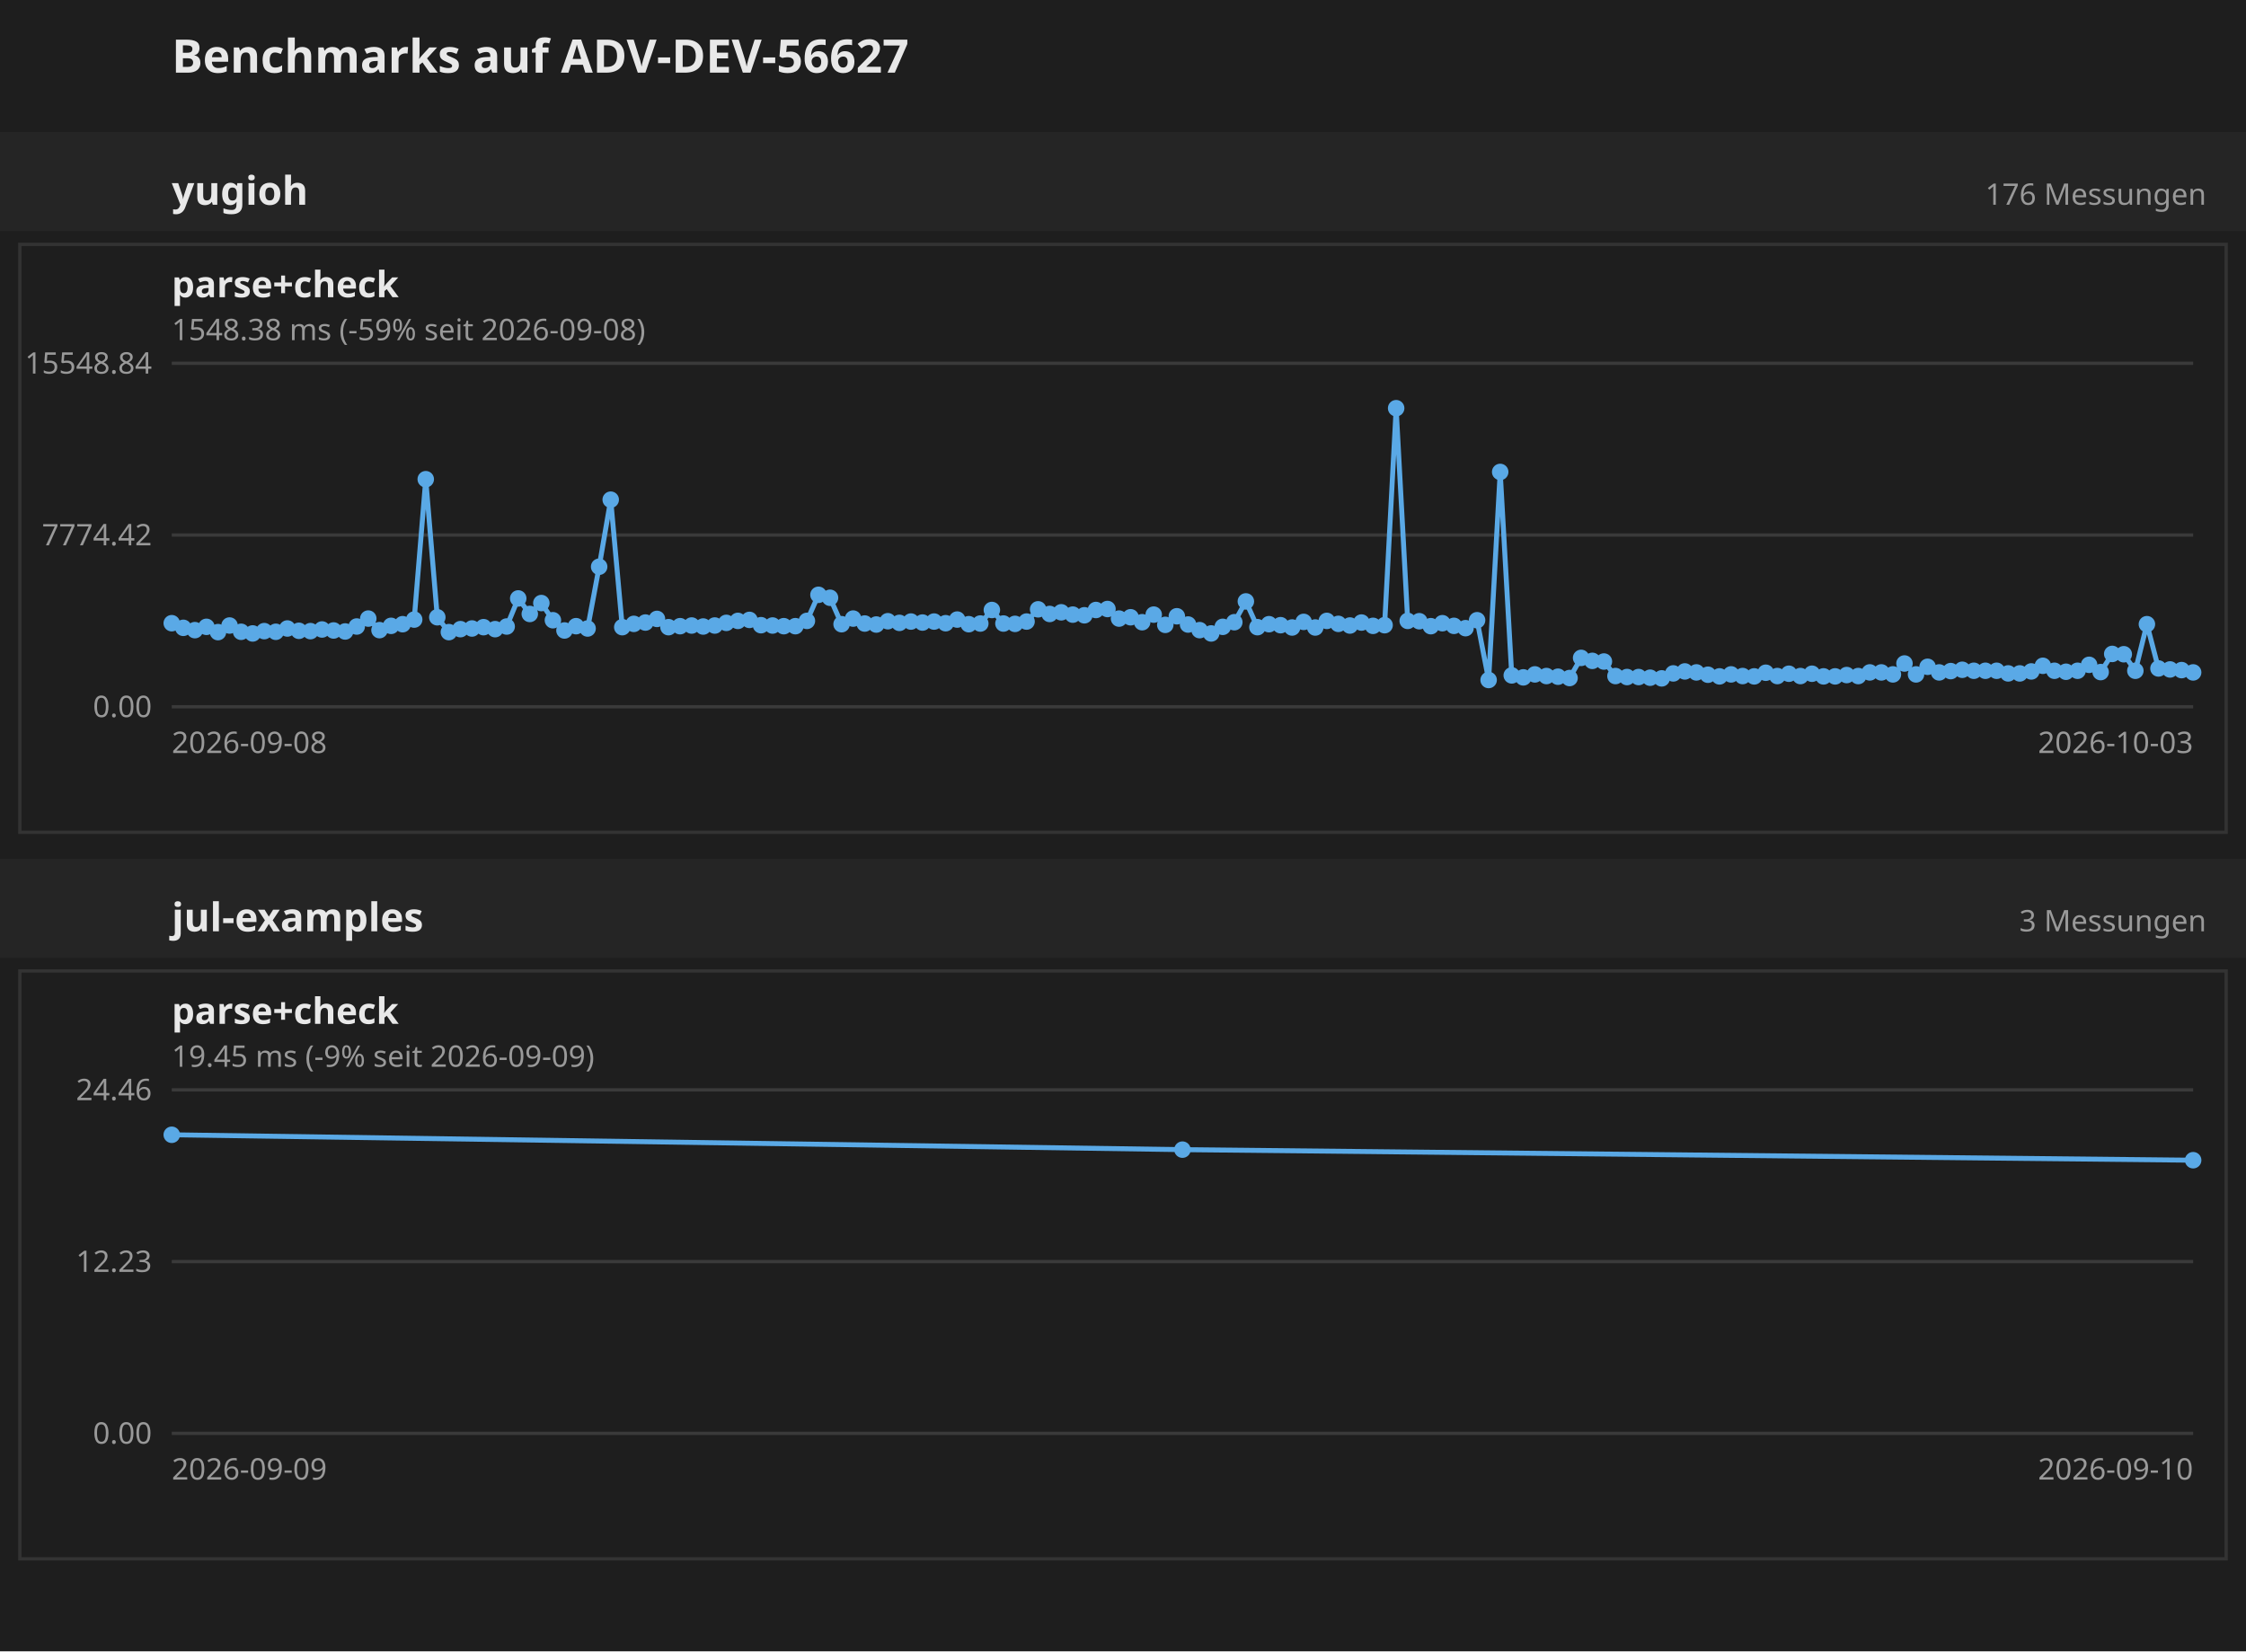
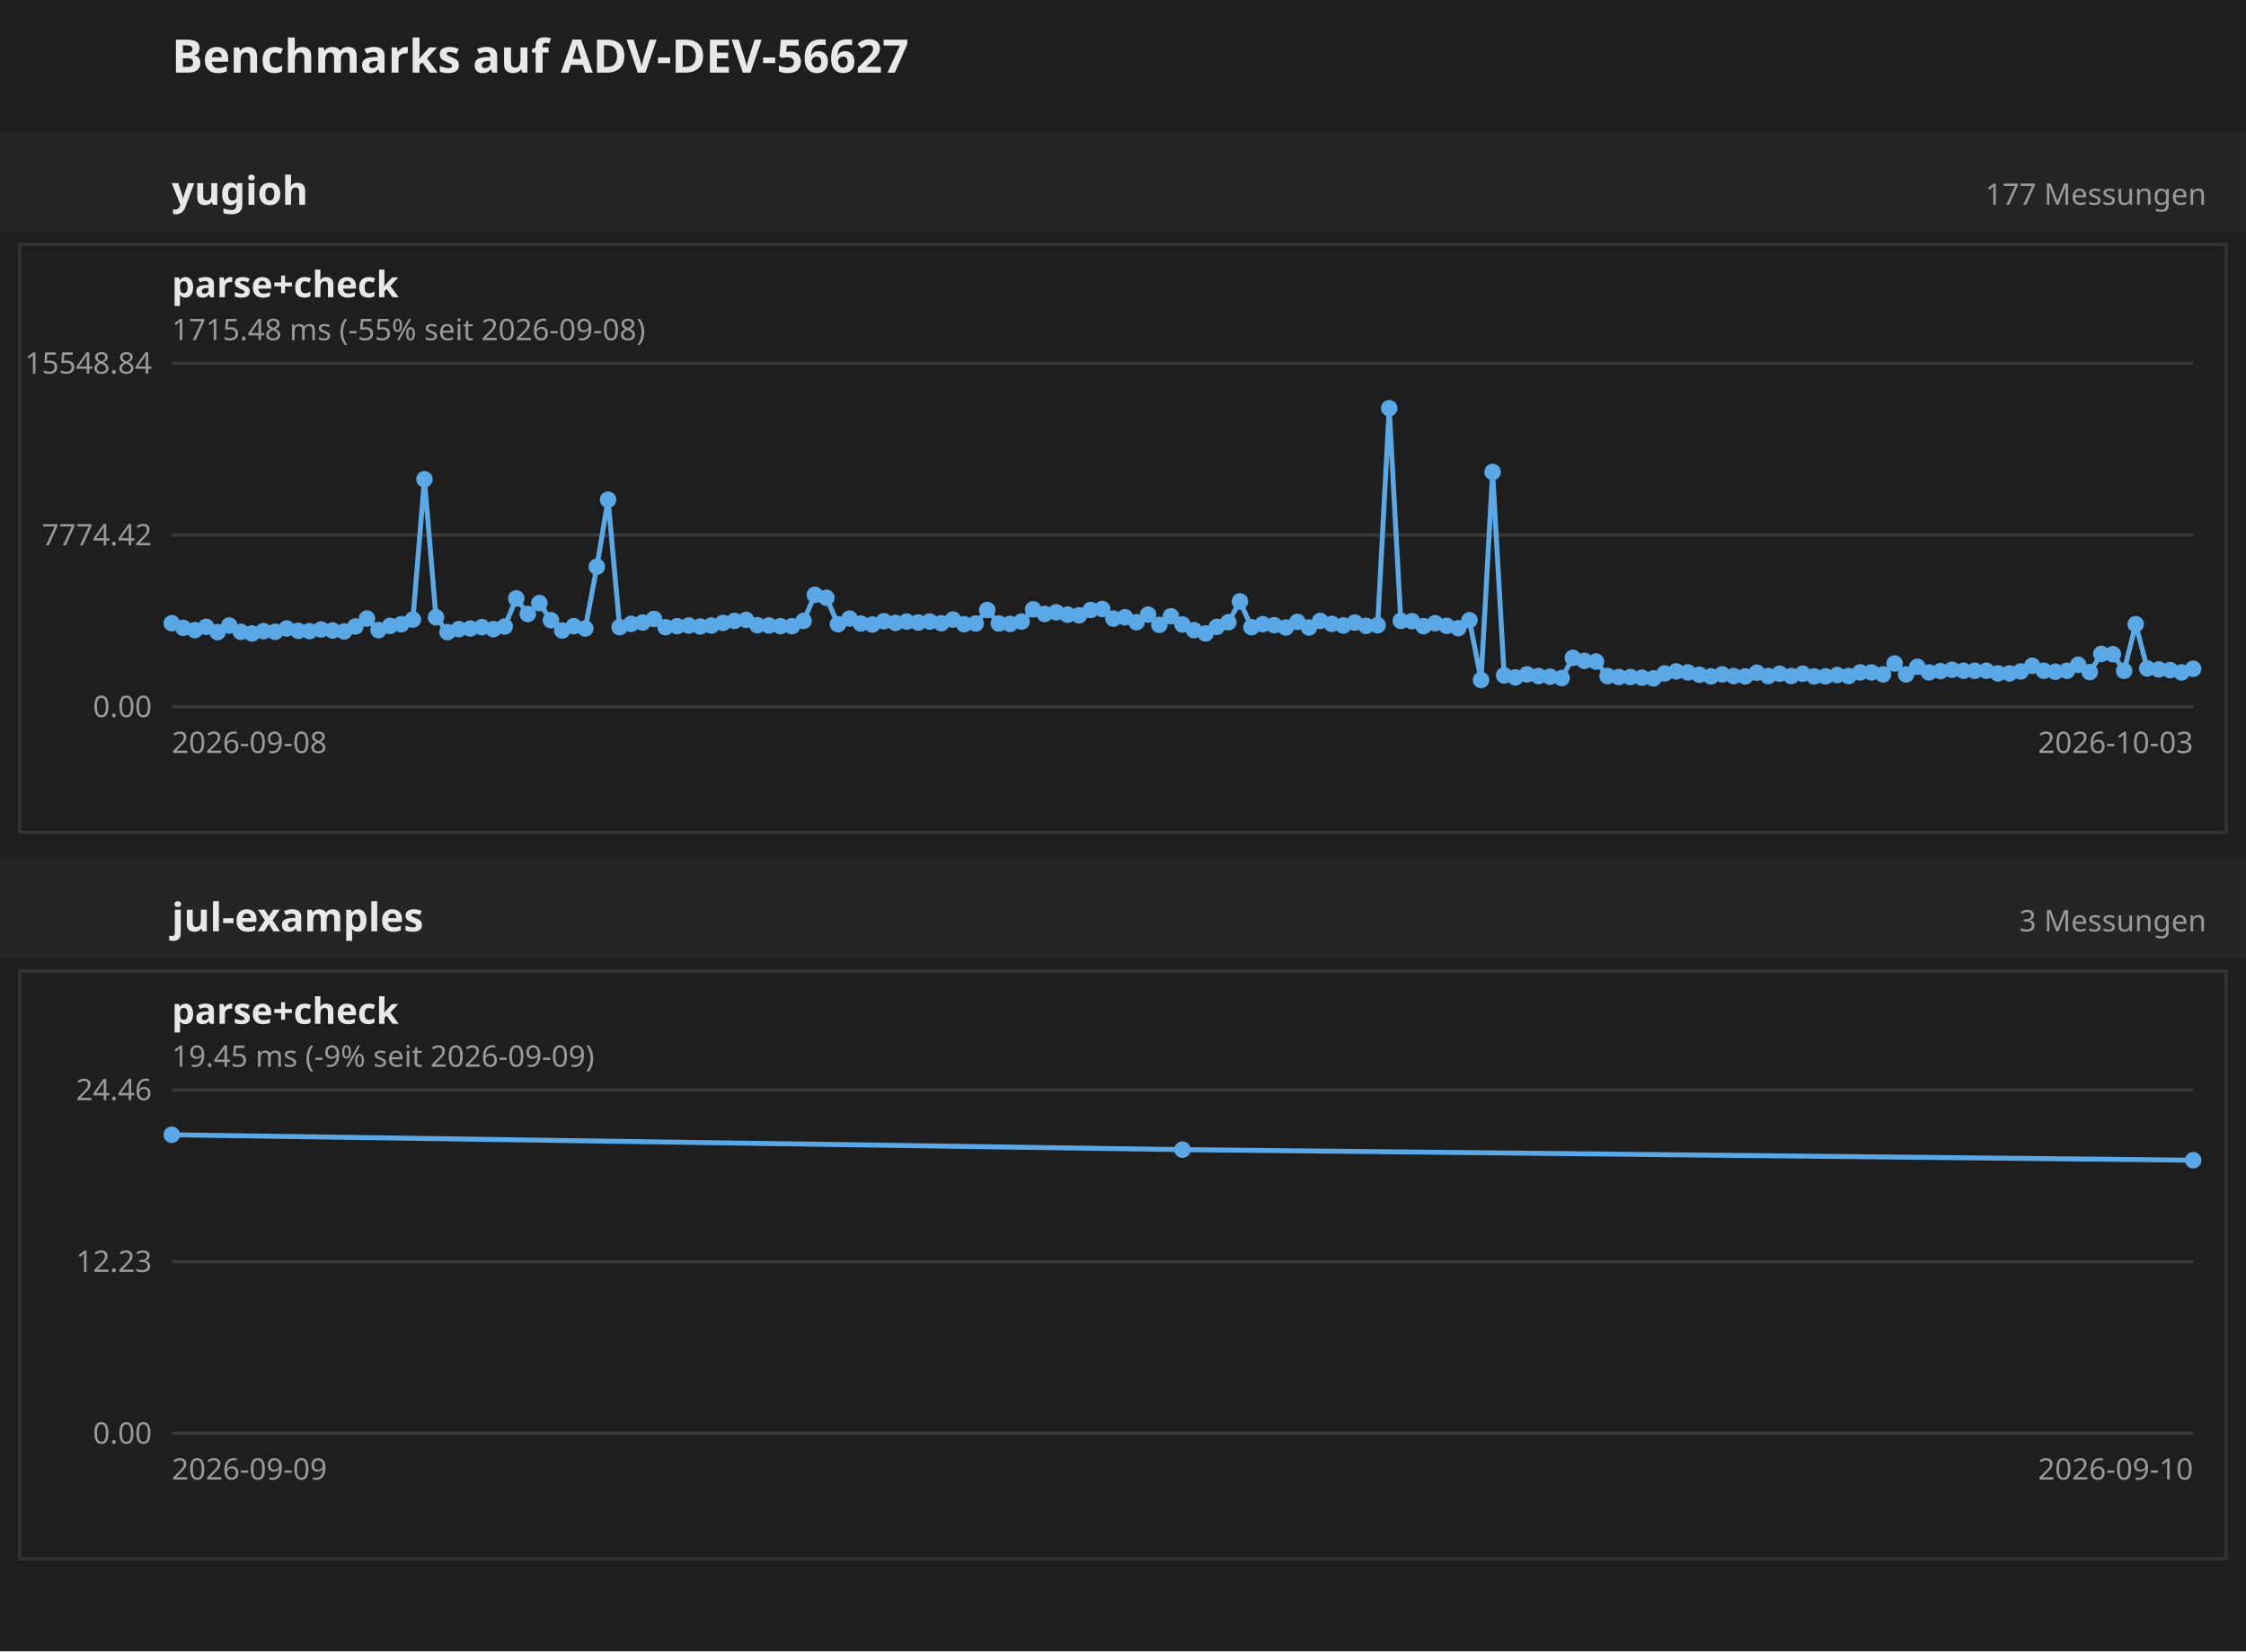
<svg xmlns="http://www.w3.org/2000/svg" width="680" height="500" font-family="sans-serif">
  <rect width="680" height="500" fill="#1e1e1e" />
  <text x="52" y="22" font-size="14" font-weight="bold" fill="#e8e8e8">Benchmarks auf ADV-DEV-56627</text>
  <g transform="translate(0 40)">
    <rect x="0" y="0" width="680" height="30" fill="#252525" />
    <text x="52" y="22" font-size="12" font-weight="bold" fill="#e8e8e8">yugioh</text>
-     <text x="668" y="22" text-anchor="end" font-size="9" fill="#999">176 Messungen</text>
+     <text x="668" y="22" text-anchor="end" font-size="9" fill="#999">177 Messungen</text>
    <g transform="translate(0 30)">
      <g transform="translate(0 0)">
        <rect x="6" y="4" width="668" height="178" fill="none" stroke="#333" />
        <text x="52" y="20" font-size="11" font-weight="bold" fill="#e8e8e8">parse+check</text>
-         <text x="52" y="33" font-size="9" fill="#999">1548.38 ms (-59% seit 2026-09-08)</text>
+         <text x="52" y="33" font-size="9" fill="#999">1715.48 ms (-55% seit 2026-09-08)</text>
        <line x1="52" y1="144.0" x2="664" y2="144.0" stroke="#3a3a3a" />
        <text x="46" y="144.0" text-anchor="end" dominant-baseline="middle" font-size="9" fill="#999">0.00</text>
        <line x1="52" y1="92.0" x2="664" y2="92.0" stroke="#3a3a3a" />
        <text x="46" y="92.0" text-anchor="end" dominant-baseline="middle" font-size="9" fill="#999">7774.42</text>
        <line x1="52" y1="40.0" x2="664" y2="40.0" stroke="#3a3a3a" />
        <text x="46" y="40.0" text-anchor="end" dominant-baseline="middle" font-size="9" fill="#999">15548.84</text>
        <text x="52" y="158" font-size="9" fill="#999">2026-09-08</text>
        <text x="664" y="158" text-anchor="end" font-size="9" fill="#999">2026-10-03</text>
-         <polyline fill="none" stroke="#5aa9e6" stroke-width="1.5" points="52.0,118.7 55.5,120.1 59.0,120.8 62.5,119.8 66.0,121.4 69.5,119.4 73.0,121.3 76.5,121.8 80.0,121.1 83.5,121.3 87.0,120.3 90.5,121.0 94.0,121.1 97.5,120.6 101.0,120.9 104.5,121.2 108.0,119.7 111.5,117.3 114.9,120.8 118.4,119.5 121.9,119.0 125.4,117.6 128.9,75.1 132.4,116.9 135.9,121.4 139.4,120.5 142.9,120.3 146.4,119.9 149.9,120.5 153.4,119.7 156.9,111.2 160.4,115.9 163.9,112.6 167.4,117.8 170.9,120.9 174.4,119.6 177.9,120.3 181.4,101.6 184.9,81.3 188.4,119.9 191.9,118.9 195.4,118.5 198.9,117.4 202.4,119.9 205.9,119.6 209.4,119.4 212.9,119.7 216.4,119.4 219.9,118.6 223.4,118.0 226.9,117.7 230.4,119.3 233.9,119.4 237.3,119.6 240.8,119.6 244.3,118.0 247.8,110.1 251.3,111.0 254.8,119.0 258.3,117.3 261.8,118.8 265.3,119.1 268.8,118.1 272.3,118.6 275.8,118.2 279.3,118.5 282.8,118.2 286.3,118.7 289.8,117.6 293.3,119.0 296.8,118.8 300.3,114.7 303.8,118.8 307.3,118.9 310.8,118.2 314.3,114.5 317.8,115.9 321.3,115.4 324.8,116.1 328.3,116.3 331.8,114.7 335.3,114.4 338.8,117.3 342.3,116.9 345.8,118.4 349.3,116.1 352.8,119.2 356.3,116.6 359.7,119.1 363.2,120.8 366.7,121.8 370.2,119.8 373.7,118.4 377.2,112.1 380.7,119.9 384.2,119.0 387.7,119.3 391.2,120.0 394.7,118.3 398.2,120.0 401.7,118.0 405.2,118.9 408.7,119.4 412.2,118.5 415.7,119.5 419.2,119.3 422.7,53.6 426.2,118.0 429.7,118.1 433.2,119.6 436.7,118.7 440.2,119.5 443.7,120.2 447.2,117.8 450.7,135.9 454.2,72.9 457.7,134.5 461.2,135.1 464.7,134.2 468.2,134.7 471.7,134.9 475.2,135.3 478.7,129.2 482.1,130.1 485.6,130.3 489.1,134.7 492.6,135.0 496.1,135.0 499.6,135.2 503.1,135.4 506.6,133.9 510.1,133.3 513.6,133.6 517.1,134.3 520.6,134.8 524.1,134.2 527.6,134.7 531.1,134.8 534.6,133.7 538.1,134.7 541.6,134.0 545.1,134.7 548.6,134.0 552.1,134.8 555.6,134.8 559.1,134.4 562.6,134.7 566.1,133.6 569.6,133.6 573.1,134.2 576.6,130.9 580.1,134.2 583.6,131.9 587.1,133.6 590.6,133.2 594.1,132.8 597.6,133.1 601.1,133.1 604.5,133.1 608.0,133.9 611.5,133.9 615.0,133.3 618.5,131.6 622.0,133.1 625.5,133.4 629.0,133.1 632.5,131.3 636.0,133.5 639.5,128.0 643.0,128.1 646.5,133.1 650.0,119.0 653.5,132.4 657.0,132.7 660.5,132.9 664.0,133.6" />
+         <polyline fill="none" stroke="#5aa9e6" stroke-width="1.5" points="52.0,118.7 55.5,120.1 59.0,120.8 62.4,119.8 65.9,121.4 69.4,119.4 72.9,121.3 76.3,121.8 79.8,121.1 83.3,121.3 86.8,120.3 90.3,121.0 93.7,121.1 97.2,120.6 100.7,120.9 104.2,121.2 107.6,119.7 111.1,117.3 114.6,120.8 118.1,119.5 121.5,119.0 125.0,117.6 128.5,75.1 132.0,116.9 135.5,121.4 138.9,120.5 142.4,120.3 145.9,119.9 149.4,120.5 152.8,119.7 156.3,111.2 159.8,115.9 163.3,112.6 166.8,117.8 170.2,120.9 173.7,119.6 177.2,120.3 180.7,101.6 184.1,81.3 187.6,119.9 191.1,118.9 194.6,118.5 198.0,117.4 201.5,119.9 205.0,119.6 208.5,119.4 212.0,119.7 215.4,119.4 218.9,118.6 222.4,118.0 225.9,117.7 229.3,119.3 232.8,119.4 236.3,119.6 239.8,119.6 243.3,118.0 246.7,110.1 250.2,111.0 253.7,119.0 257.2,117.3 260.6,118.8 264.1,119.1 267.6,118.1 271.1,118.6 274.5,118.2 278.0,118.5 281.5,118.2 285.0,118.7 288.5,117.6 291.9,119.0 295.4,118.8 298.9,114.7 302.4,118.8 305.8,118.9 309.3,118.2 312.8,114.5 316.3,115.9 319.8,115.4 323.2,116.1 326.7,116.3 330.2,114.7 333.7,114.4 337.1,117.3 340.6,116.9 344.1,118.4 347.6,116.1 351.0,119.2 354.5,116.6 358.0,119.1 361.5,120.8 365.0,121.8 368.4,119.8 371.9,118.4 375.4,112.1 378.9,119.9 382.3,119.0 385.8,119.3 389.3,120.0 392.8,118.3 396.3,120.0 399.7,118.0 403.2,118.9 406.7,119.4 410.2,118.5 413.6,119.5 417.1,119.3 420.6,53.6 424.1,118.0 427.5,118.1 431.0,119.6 434.5,118.7 438.0,119.5 441.5,120.2 444.9,117.8 448.4,135.9 451.9,72.9 455.4,134.5 458.8,135.1 462.3,134.2 465.8,134.7 469.3,134.9 472.8,135.3 476.2,129.2 479.7,130.1 483.2,130.3 486.7,134.7 490.1,135.0 493.6,135.0 497.1,135.2 500.6,135.4 504.0,133.9 507.5,133.3 511.0,133.6 514.5,134.3 518.0,134.8 521.4,134.2 524.9,134.7 528.4,134.8 531.9,133.7 535.3,134.7 538.8,134.0 542.3,134.7 545.8,134.0 549.3,134.8 552.7,134.8 556.2,134.4 559.7,134.7 563.2,133.6 566.6,133.6 570.1,134.2 573.6,130.9 577.1,134.2 580.5,131.9 584.0,133.6 587.5,133.2 591.0,132.8 594.5,133.1 597.9,133.1 601.4,133.1 604.9,133.9 608.4,133.9 611.8,133.3 615.3,131.6 618.8,133.1 622.3,133.4 625.8,133.1 629.2,131.3 632.7,133.5 636.2,128.0 639.7,128.1 643.1,133.1 646.6,119.0 650.1,132.4 653.6,132.7 657.0,132.9 660.5,133.6 664.0,132.5" />
        <circle cx="52.0" cy="118.7" r="2.5" fill="#5aa9e6" />
        <circle cx="55.5" cy="120.1" r="2.5" fill="#5aa9e6" />
        <circle cx="59.0" cy="120.8" r="2.5" fill="#5aa9e6" />
-         <circle cx="62.5" cy="119.8" r="2.5" fill="#5aa9e6" />
-         <circle cx="66.0" cy="121.4" r="2.5" fill="#5aa9e6" />
-         <circle cx="69.5" cy="119.4" r="2.5" fill="#5aa9e6" />
-         <circle cx="73.0" cy="121.3" r="2.5" fill="#5aa9e6" />
-         <circle cx="76.5" cy="121.8" r="2.5" fill="#5aa9e6" />
-         <circle cx="80.0" cy="121.1" r="2.5" fill="#5aa9e6" />
-         <circle cx="83.5" cy="121.3" r="2.5" fill="#5aa9e6" />
-         <circle cx="87.0" cy="120.3" r="2.5" fill="#5aa9e6" />
-         <circle cx="90.5" cy="121.0" r="2.5" fill="#5aa9e6" />
-         <circle cx="94.0" cy="121.1" r="2.5" fill="#5aa9e6" />
-         <circle cx="97.5" cy="120.6" r="2.5" fill="#5aa9e6" />
-         <circle cx="101.0" cy="120.9" r="2.5" fill="#5aa9e6" />
-         <circle cx="104.5" cy="121.2" r="2.5" fill="#5aa9e6" />
-         <circle cx="108.0" cy="119.7" r="2.5" fill="#5aa9e6" />
-         <circle cx="111.5" cy="117.3" r="2.5" fill="#5aa9e6" />
-         <circle cx="114.9" cy="120.8" r="2.5" fill="#5aa9e6" />
-         <circle cx="118.4" cy="119.5" r="2.5" fill="#5aa9e6" />
-         <circle cx="121.9" cy="119.0" r="2.5" fill="#5aa9e6" />
-         <circle cx="125.4" cy="117.6" r="2.5" fill="#5aa9e6" />
-         <circle cx="128.9" cy="75.1" r="2.5" fill="#5aa9e6" />
-         <circle cx="132.4" cy="116.9" r="2.5" fill="#5aa9e6" />
-         <circle cx="135.9" cy="121.4" r="2.5" fill="#5aa9e6" />
-         <circle cx="139.4" cy="120.5" r="2.5" fill="#5aa9e6" />
-         <circle cx="142.9" cy="120.3" r="2.5" fill="#5aa9e6" />
-         <circle cx="146.4" cy="119.9" r="2.5" fill="#5aa9e6" />
-         <circle cx="149.9" cy="120.5" r="2.5" fill="#5aa9e6" />
-         <circle cx="153.4" cy="119.7" r="2.5" fill="#5aa9e6" />
-         <circle cx="156.9" cy="111.2" r="2.5" fill="#5aa9e6" />
-         <circle cx="160.4" cy="115.9" r="2.5" fill="#5aa9e6" />
-         <circle cx="163.9" cy="112.6" r="2.5" fill="#5aa9e6" />
-         <circle cx="167.4" cy="117.8" r="2.5" fill="#5aa9e6" />
-         <circle cx="170.9" cy="120.9" r="2.5" fill="#5aa9e6" />
-         <circle cx="174.4" cy="119.6" r="2.5" fill="#5aa9e6" />
-         <circle cx="177.9" cy="120.3" r="2.5" fill="#5aa9e6" />
-         <circle cx="181.4" cy="101.6" r="2.5" fill="#5aa9e6" />
-         <circle cx="184.9" cy="81.3" r="2.5" fill="#5aa9e6" />
-         <circle cx="188.4" cy="119.9" r="2.5" fill="#5aa9e6" />
-         <circle cx="191.9" cy="118.9" r="2.5" fill="#5aa9e6" />
-         <circle cx="195.4" cy="118.5" r="2.5" fill="#5aa9e6" />
-         <circle cx="198.9" cy="117.4" r="2.5" fill="#5aa9e6" />
-         <circle cx="202.4" cy="119.9" r="2.5" fill="#5aa9e6" />
-         <circle cx="205.9" cy="119.6" r="2.5" fill="#5aa9e6" />
-         <circle cx="209.4" cy="119.4" r="2.5" fill="#5aa9e6" />
-         <circle cx="212.9" cy="119.7" r="2.5" fill="#5aa9e6" />
-         <circle cx="216.4" cy="119.4" r="2.5" fill="#5aa9e6" />
-         <circle cx="219.9" cy="118.6" r="2.5" fill="#5aa9e6" />
-         <circle cx="223.4" cy="118.0" r="2.5" fill="#5aa9e6" />
-         <circle cx="226.9" cy="117.7" r="2.5" fill="#5aa9e6" />
-         <circle cx="230.4" cy="119.3" r="2.5" fill="#5aa9e6" />
-         <circle cx="233.9" cy="119.4" r="2.5" fill="#5aa9e6" />
-         <circle cx="237.3" cy="119.6" r="2.5" fill="#5aa9e6" />
-         <circle cx="240.8" cy="119.6" r="2.5" fill="#5aa9e6" />
-         <circle cx="244.3" cy="118.0" r="2.5" fill="#5aa9e6" />
-         <circle cx="247.8" cy="110.1" r="2.5" fill="#5aa9e6" />
-         <circle cx="251.3" cy="111.0" r="2.5" fill="#5aa9e6" />
-         <circle cx="254.8" cy="119.0" r="2.5" fill="#5aa9e6" />
-         <circle cx="258.3" cy="117.3" r="2.5" fill="#5aa9e6" />
-         <circle cx="261.8" cy="118.8" r="2.5" fill="#5aa9e6" />
-         <circle cx="265.3" cy="119.1" r="2.5" fill="#5aa9e6" />
-         <circle cx="268.8" cy="118.1" r="2.5" fill="#5aa9e6" />
-         <circle cx="272.3" cy="118.6" r="2.5" fill="#5aa9e6" />
-         <circle cx="275.8" cy="118.2" r="2.5" fill="#5aa9e6" />
-         <circle cx="279.3" cy="118.5" r="2.5" fill="#5aa9e6" />
-         <circle cx="282.8" cy="118.2" r="2.5" fill="#5aa9e6" />
-         <circle cx="286.3" cy="118.7" r="2.5" fill="#5aa9e6" />
-         <circle cx="289.8" cy="117.6" r="2.5" fill="#5aa9e6" />
-         <circle cx="293.3" cy="119.0" r="2.5" fill="#5aa9e6" />
-         <circle cx="296.8" cy="118.8" r="2.5" fill="#5aa9e6" />
-         <circle cx="300.3" cy="114.7" r="2.5" fill="#5aa9e6" />
-         <circle cx="303.8" cy="118.8" r="2.5" fill="#5aa9e6" />
-         <circle cx="307.3" cy="118.9" r="2.5" fill="#5aa9e6" />
-         <circle cx="310.8" cy="118.2" r="2.5" fill="#5aa9e6" />
-         <circle cx="314.3" cy="114.5" r="2.5" fill="#5aa9e6" />
-         <circle cx="317.8" cy="115.9" r="2.5" fill="#5aa9e6" />
-         <circle cx="321.3" cy="115.4" r="2.5" fill="#5aa9e6" />
-         <circle cx="324.8" cy="116.1" r="2.5" fill="#5aa9e6" />
-         <circle cx="328.3" cy="116.3" r="2.5" fill="#5aa9e6" />
-         <circle cx="331.8" cy="114.7" r="2.5" fill="#5aa9e6" />
-         <circle cx="335.3" cy="114.4" r="2.5" fill="#5aa9e6" />
-         <circle cx="338.8" cy="117.3" r="2.5" fill="#5aa9e6" />
-         <circle cx="342.3" cy="116.9" r="2.5" fill="#5aa9e6" />
-         <circle cx="345.8" cy="118.4" r="2.5" fill="#5aa9e6" />
-         <circle cx="349.3" cy="116.1" r="2.5" fill="#5aa9e6" />
-         <circle cx="352.8" cy="119.2" r="2.5" fill="#5aa9e6" />
-         <circle cx="356.3" cy="116.6" r="2.5" fill="#5aa9e6" />
-         <circle cx="359.7" cy="119.1" r="2.5" fill="#5aa9e6" />
-         <circle cx="363.2" cy="120.8" r="2.5" fill="#5aa9e6" />
-         <circle cx="366.7" cy="121.8" r="2.5" fill="#5aa9e6" />
-         <circle cx="370.2" cy="119.8" r="2.5" fill="#5aa9e6" />
-         <circle cx="373.7" cy="118.4" r="2.5" fill="#5aa9e6" />
-         <circle cx="377.2" cy="112.1" r="2.5" fill="#5aa9e6" />
-         <circle cx="380.7" cy="119.9" r="2.5" fill="#5aa9e6" />
-         <circle cx="384.2" cy="119.0" r="2.5" fill="#5aa9e6" />
-         <circle cx="387.7" cy="119.3" r="2.5" fill="#5aa9e6" />
-         <circle cx="391.2" cy="120.0" r="2.5" fill="#5aa9e6" />
-         <circle cx="394.7" cy="118.3" r="2.5" fill="#5aa9e6" />
-         <circle cx="398.2" cy="120.0" r="2.5" fill="#5aa9e6" />
-         <circle cx="401.7" cy="118.0" r="2.5" fill="#5aa9e6" />
-         <circle cx="405.2" cy="118.9" r="2.5" fill="#5aa9e6" />
-         <circle cx="408.7" cy="119.4" r="2.5" fill="#5aa9e6" />
-         <circle cx="412.2" cy="118.5" r="2.5" fill="#5aa9e6" />
-         <circle cx="415.7" cy="119.5" r="2.5" fill="#5aa9e6" />
-         <circle cx="419.2" cy="119.3" r="2.5" fill="#5aa9e6" />
-         <circle cx="422.7" cy="53.6" r="2.5" fill="#5aa9e6" />
-         <circle cx="426.2" cy="118.0" r="2.5" fill="#5aa9e6" />
-         <circle cx="429.7" cy="118.1" r="2.5" fill="#5aa9e6" />
-         <circle cx="433.2" cy="119.6" r="2.5" fill="#5aa9e6" />
-         <circle cx="436.7" cy="118.7" r="2.5" fill="#5aa9e6" />
-         <circle cx="440.2" cy="119.5" r="2.5" fill="#5aa9e6" />
-         <circle cx="443.7" cy="120.2" r="2.5" fill="#5aa9e6" />
-         <circle cx="447.2" cy="117.8" r="2.5" fill="#5aa9e6" />
-         <circle cx="450.7" cy="135.9" r="2.5" fill="#5aa9e6" />
-         <circle cx="454.2" cy="72.9" r="2.5" fill="#5aa9e6" />
-         <circle cx="457.7" cy="134.5" r="2.5" fill="#5aa9e6" />
-         <circle cx="461.2" cy="135.1" r="2.5" fill="#5aa9e6" />
-         <circle cx="464.7" cy="134.2" r="2.5" fill="#5aa9e6" />
-         <circle cx="468.2" cy="134.7" r="2.5" fill="#5aa9e6" />
-         <circle cx="471.7" cy="134.9" r="2.5" fill="#5aa9e6" />
-         <circle cx="475.2" cy="135.3" r="2.5" fill="#5aa9e6" />
-         <circle cx="478.7" cy="129.2" r="2.5" fill="#5aa9e6" />
-         <circle cx="482.1" cy="130.1" r="2.5" fill="#5aa9e6" />
-         <circle cx="485.6" cy="130.3" r="2.5" fill="#5aa9e6" />
-         <circle cx="489.1" cy="134.7" r="2.5" fill="#5aa9e6" />
-         <circle cx="492.6" cy="135.0" r="2.5" fill="#5aa9e6" />
-         <circle cx="496.1" cy="135.0" r="2.5" fill="#5aa9e6" />
-         <circle cx="499.6" cy="135.2" r="2.5" fill="#5aa9e6" />
-         <circle cx="503.1" cy="135.4" r="2.5" fill="#5aa9e6" />
-         <circle cx="506.6" cy="133.9" r="2.5" fill="#5aa9e6" />
-         <circle cx="510.1" cy="133.3" r="2.5" fill="#5aa9e6" />
-         <circle cx="513.6" cy="133.6" r="2.5" fill="#5aa9e6" />
-         <circle cx="517.1" cy="134.3" r="2.5" fill="#5aa9e6" />
-         <circle cx="520.6" cy="134.8" r="2.5" fill="#5aa9e6" />
-         <circle cx="524.1" cy="134.2" r="2.5" fill="#5aa9e6" />
-         <circle cx="527.6" cy="134.7" r="2.5" fill="#5aa9e6" />
-         <circle cx="531.1" cy="134.8" r="2.5" fill="#5aa9e6" />
-         <circle cx="534.6" cy="133.7" r="2.5" fill="#5aa9e6" />
-         <circle cx="538.1" cy="134.7" r="2.5" fill="#5aa9e6" />
-         <circle cx="541.6" cy="134.0" r="2.5" fill="#5aa9e6" />
-         <circle cx="545.1" cy="134.7" r="2.5" fill="#5aa9e6" />
-         <circle cx="548.6" cy="134.0" r="2.5" fill="#5aa9e6" />
-         <circle cx="552.1" cy="134.8" r="2.5" fill="#5aa9e6" />
-         <circle cx="555.6" cy="134.8" r="2.5" fill="#5aa9e6" />
-         <circle cx="559.1" cy="134.4" r="2.5" fill="#5aa9e6" />
-         <circle cx="562.6" cy="134.7" r="2.5" fill="#5aa9e6" />
-         <circle cx="566.1" cy="133.6" r="2.5" fill="#5aa9e6" />
-         <circle cx="569.6" cy="133.6" r="2.5" fill="#5aa9e6" />
-         <circle cx="573.1" cy="134.2" r="2.5" fill="#5aa9e6" />
-         <circle cx="576.6" cy="130.9" r="2.5" fill="#5aa9e6" />
-         <circle cx="580.1" cy="134.2" r="2.5" fill="#5aa9e6" />
-         <circle cx="583.6" cy="131.9" r="2.5" fill="#5aa9e6" />
-         <circle cx="587.1" cy="133.6" r="2.5" fill="#5aa9e6" />
-         <circle cx="590.6" cy="133.2" r="2.5" fill="#5aa9e6" />
-         <circle cx="594.1" cy="132.8" r="2.5" fill="#5aa9e6" />
-         <circle cx="597.6" cy="133.1" r="2.5" fill="#5aa9e6" />
-         <circle cx="601.1" cy="133.1" r="2.5" fill="#5aa9e6" />
-         <circle cx="604.5" cy="133.1" r="2.5" fill="#5aa9e6" />
-         <circle cx="608.0" cy="133.9" r="2.5" fill="#5aa9e6" />
-         <circle cx="611.5" cy="133.9" r="2.5" fill="#5aa9e6" />
-         <circle cx="615.0" cy="133.3" r="2.5" fill="#5aa9e6" />
-         <circle cx="618.5" cy="131.6" r="2.5" fill="#5aa9e6" />
-         <circle cx="622.0" cy="133.1" r="2.5" fill="#5aa9e6" />
-         <circle cx="625.5" cy="133.4" r="2.5" fill="#5aa9e6" />
-         <circle cx="629.0" cy="133.1" r="2.5" fill="#5aa9e6" />
-         <circle cx="632.5" cy="131.3" r="2.5" fill="#5aa9e6" />
-         <circle cx="636.0" cy="133.5" r="2.5" fill="#5aa9e6" />
-         <circle cx="639.5" cy="128.0" r="2.5" fill="#5aa9e6" />
-         <circle cx="643.0" cy="128.1" r="2.5" fill="#5aa9e6" />
-         <circle cx="646.5" cy="133.1" r="2.5" fill="#5aa9e6" />
-         <circle cx="650.0" cy="119.0" r="2.5" fill="#5aa9e6" />
-         <circle cx="653.5" cy="132.4" r="2.5" fill="#5aa9e6" />
-         <circle cx="657.0" cy="132.7" r="2.5" fill="#5aa9e6" />
-         <circle cx="660.5" cy="132.9" r="2.5" fill="#5aa9e6" />
-         <circle cx="664.0" cy="133.6" r="2.5" fill="#5aa9e6" />
+         <circle cx="62.4" cy="119.8" r="2.5" fill="#5aa9e6" />
+         <circle cx="65.9" cy="121.4" r="2.5" fill="#5aa9e6" />
+         <circle cx="69.4" cy="119.4" r="2.5" fill="#5aa9e6" />
+         <circle cx="72.9" cy="121.3" r="2.5" fill="#5aa9e6" />
+         <circle cx="76.3" cy="121.8" r="2.5" fill="#5aa9e6" />
+         <circle cx="79.8" cy="121.1" r="2.5" fill="#5aa9e6" />
+         <circle cx="83.3" cy="121.3" r="2.5" fill="#5aa9e6" />
+         <circle cx="86.8" cy="120.3" r="2.5" fill="#5aa9e6" />
+         <circle cx="90.3" cy="121.0" r="2.5" fill="#5aa9e6" />
+         <circle cx="93.7" cy="121.1" r="2.5" fill="#5aa9e6" />
+         <circle cx="97.2" cy="120.6" r="2.5" fill="#5aa9e6" />
+         <circle cx="100.7" cy="120.9" r="2.5" fill="#5aa9e6" />
+         <circle cx="104.2" cy="121.2" r="2.5" fill="#5aa9e6" />
+         <circle cx="107.6" cy="119.7" r="2.5" fill="#5aa9e6" />
+         <circle cx="111.1" cy="117.3" r="2.5" fill="#5aa9e6" />
+         <circle cx="114.6" cy="120.8" r="2.5" fill="#5aa9e6" />
+         <circle cx="118.1" cy="119.5" r="2.5" fill="#5aa9e6" />
+         <circle cx="121.5" cy="119.0" r="2.5" fill="#5aa9e6" />
+         <circle cx="125.0" cy="117.6" r="2.5" fill="#5aa9e6" />
+         <circle cx="128.5" cy="75.1" r="2.5" fill="#5aa9e6" />
+         <circle cx="132.0" cy="116.9" r="2.5" fill="#5aa9e6" />
+         <circle cx="135.5" cy="121.4" r="2.5" fill="#5aa9e6" />
+         <circle cx="138.9" cy="120.5" r="2.5" fill="#5aa9e6" />
+         <circle cx="142.4" cy="120.3" r="2.5" fill="#5aa9e6" />
+         <circle cx="145.9" cy="119.9" r="2.5" fill="#5aa9e6" />
+         <circle cx="149.4" cy="120.5" r="2.5" fill="#5aa9e6" />
+         <circle cx="152.8" cy="119.7" r="2.5" fill="#5aa9e6" />
+         <circle cx="156.3" cy="111.2" r="2.5" fill="#5aa9e6" />
+         <circle cx="159.8" cy="115.9" r="2.5" fill="#5aa9e6" />
+         <circle cx="163.3" cy="112.6" r="2.5" fill="#5aa9e6" />
+         <circle cx="166.8" cy="117.8" r="2.5" fill="#5aa9e6" />
+         <circle cx="170.2" cy="120.9" r="2.5" fill="#5aa9e6" />
+         <circle cx="173.7" cy="119.6" r="2.5" fill="#5aa9e6" />
+         <circle cx="177.2" cy="120.3" r="2.5" fill="#5aa9e6" />
+         <circle cx="180.7" cy="101.6" r="2.5" fill="#5aa9e6" />
+         <circle cx="184.1" cy="81.3" r="2.5" fill="#5aa9e6" />
+         <circle cx="187.6" cy="119.9" r="2.5" fill="#5aa9e6" />
+         <circle cx="191.1" cy="118.9" r="2.5" fill="#5aa9e6" />
+         <circle cx="194.6" cy="118.5" r="2.5" fill="#5aa9e6" />
+         <circle cx="198.0" cy="117.4" r="2.5" fill="#5aa9e6" />
+         <circle cx="201.5" cy="119.9" r="2.5" fill="#5aa9e6" />
+         <circle cx="205.0" cy="119.6" r="2.5" fill="#5aa9e6" />
+         <circle cx="208.5" cy="119.4" r="2.5" fill="#5aa9e6" />
+         <circle cx="212.0" cy="119.7" r="2.5" fill="#5aa9e6" />
+         <circle cx="215.4" cy="119.4" r="2.5" fill="#5aa9e6" />
+         <circle cx="218.9" cy="118.6" r="2.5" fill="#5aa9e6" />
+         <circle cx="222.4" cy="118.0" r="2.5" fill="#5aa9e6" />
+         <circle cx="225.9" cy="117.7" r="2.5" fill="#5aa9e6" />
+         <circle cx="229.3" cy="119.3" r="2.5" fill="#5aa9e6" />
+         <circle cx="232.8" cy="119.4" r="2.5" fill="#5aa9e6" />
+         <circle cx="236.3" cy="119.6" r="2.5" fill="#5aa9e6" />
+         <circle cx="239.8" cy="119.6" r="2.5" fill="#5aa9e6" />
+         <circle cx="243.3" cy="118.0" r="2.5" fill="#5aa9e6" />
+         <circle cx="246.7" cy="110.1" r="2.5" fill="#5aa9e6" />
+         <circle cx="250.2" cy="111.0" r="2.5" fill="#5aa9e6" />
+         <circle cx="253.7" cy="119.0" r="2.5" fill="#5aa9e6" />
+         <circle cx="257.2" cy="117.3" r="2.5" fill="#5aa9e6" />
+         <circle cx="260.6" cy="118.8" r="2.5" fill="#5aa9e6" />
+         <circle cx="264.1" cy="119.1" r="2.5" fill="#5aa9e6" />
+         <circle cx="267.6" cy="118.1" r="2.5" fill="#5aa9e6" />
+         <circle cx="271.1" cy="118.6" r="2.5" fill="#5aa9e6" />
+         <circle cx="274.5" cy="118.2" r="2.5" fill="#5aa9e6" />
+         <circle cx="278.0" cy="118.5" r="2.5" fill="#5aa9e6" />
+         <circle cx="281.5" cy="118.2" r="2.5" fill="#5aa9e6" />
+         <circle cx="285.0" cy="118.7" r="2.5" fill="#5aa9e6" />
+         <circle cx="288.5" cy="117.6" r="2.5" fill="#5aa9e6" />
+         <circle cx="291.9" cy="119.0" r="2.5" fill="#5aa9e6" />
+         <circle cx="295.4" cy="118.8" r="2.5" fill="#5aa9e6" />
+         <circle cx="298.9" cy="114.7" r="2.5" fill="#5aa9e6" />
+         <circle cx="302.4" cy="118.8" r="2.5" fill="#5aa9e6" />
+         <circle cx="305.8" cy="118.9" r="2.5" fill="#5aa9e6" />
+         <circle cx="309.3" cy="118.2" r="2.5" fill="#5aa9e6" />
+         <circle cx="312.8" cy="114.5" r="2.5" fill="#5aa9e6" />
+         <circle cx="316.3" cy="115.9" r="2.5" fill="#5aa9e6" />
+         <circle cx="319.8" cy="115.4" r="2.5" fill="#5aa9e6" />
+         <circle cx="323.2" cy="116.1" r="2.5" fill="#5aa9e6" />
+         <circle cx="326.7" cy="116.3" r="2.5" fill="#5aa9e6" />
+         <circle cx="330.2" cy="114.7" r="2.5" fill="#5aa9e6" />
+         <circle cx="333.7" cy="114.4" r="2.5" fill="#5aa9e6" />
+         <circle cx="337.1" cy="117.3" r="2.5" fill="#5aa9e6" />
+         <circle cx="340.6" cy="116.9" r="2.5" fill="#5aa9e6" />
+         <circle cx="344.1" cy="118.4" r="2.5" fill="#5aa9e6" />
+         <circle cx="347.6" cy="116.1" r="2.5" fill="#5aa9e6" />
+         <circle cx="351.0" cy="119.2" r="2.5" fill="#5aa9e6" />
+         <circle cx="354.5" cy="116.6" r="2.5" fill="#5aa9e6" />
+         <circle cx="358.0" cy="119.1" r="2.5" fill="#5aa9e6" />
+         <circle cx="361.5" cy="120.8" r="2.5" fill="#5aa9e6" />
+         <circle cx="365.0" cy="121.8" r="2.5" fill="#5aa9e6" />
+         <circle cx="368.4" cy="119.8" r="2.5" fill="#5aa9e6" />
+         <circle cx="371.9" cy="118.4" r="2.5" fill="#5aa9e6" />
+         <circle cx="375.4" cy="112.1" r="2.5" fill="#5aa9e6" />
+         <circle cx="378.9" cy="119.9" r="2.5" fill="#5aa9e6" />
+         <circle cx="382.3" cy="119.0" r="2.5" fill="#5aa9e6" />
+         <circle cx="385.8" cy="119.3" r="2.5" fill="#5aa9e6" />
+         <circle cx="389.3" cy="120.0" r="2.5" fill="#5aa9e6" />
+         <circle cx="392.8" cy="118.3" r="2.5" fill="#5aa9e6" />
+         <circle cx="396.3" cy="120.0" r="2.5" fill="#5aa9e6" />
+         <circle cx="399.7" cy="118.0" r="2.5" fill="#5aa9e6" />
+         <circle cx="403.2" cy="118.9" r="2.5" fill="#5aa9e6" />
+         <circle cx="406.7" cy="119.4" r="2.5" fill="#5aa9e6" />
+         <circle cx="410.2" cy="118.5" r="2.5" fill="#5aa9e6" />
+         <circle cx="413.6" cy="119.5" r="2.5" fill="#5aa9e6" />
+         <circle cx="417.1" cy="119.3" r="2.5" fill="#5aa9e6" />
+         <circle cx="420.6" cy="53.6" r="2.5" fill="#5aa9e6" />
+         <circle cx="424.1" cy="118.0" r="2.5" fill="#5aa9e6" />
+         <circle cx="427.5" cy="118.1" r="2.5" fill="#5aa9e6" />
+         <circle cx="431.0" cy="119.6" r="2.5" fill="#5aa9e6" />
+         <circle cx="434.5" cy="118.7" r="2.5" fill="#5aa9e6" />
+         <circle cx="438.0" cy="119.5" r="2.5" fill="#5aa9e6" />
+         <circle cx="441.5" cy="120.2" r="2.5" fill="#5aa9e6" />
+         <circle cx="444.9" cy="117.8" r="2.5" fill="#5aa9e6" />
+         <circle cx="448.4" cy="135.9" r="2.5" fill="#5aa9e6" />
+         <circle cx="451.9" cy="72.9" r="2.5" fill="#5aa9e6" />
+         <circle cx="455.4" cy="134.5" r="2.5" fill="#5aa9e6" />
+         <circle cx="458.8" cy="135.1" r="2.5" fill="#5aa9e6" />
+         <circle cx="462.3" cy="134.2" r="2.5" fill="#5aa9e6" />
+         <circle cx="465.8" cy="134.7" r="2.5" fill="#5aa9e6" />
+         <circle cx="469.3" cy="134.9" r="2.5" fill="#5aa9e6" />
+         <circle cx="472.8" cy="135.3" r="2.5" fill="#5aa9e6" />
+         <circle cx="476.2" cy="129.2" r="2.5" fill="#5aa9e6" />
+         <circle cx="479.7" cy="130.1" r="2.5" fill="#5aa9e6" />
+         <circle cx="483.2" cy="130.3" r="2.5" fill="#5aa9e6" />
+         <circle cx="486.7" cy="134.7" r="2.5" fill="#5aa9e6" />
+         <circle cx="490.1" cy="135.0" r="2.5" fill="#5aa9e6" />
+         <circle cx="493.6" cy="135.0" r="2.5" fill="#5aa9e6" />
+         <circle cx="497.1" cy="135.2" r="2.5" fill="#5aa9e6" />
+         <circle cx="500.6" cy="135.4" r="2.5" fill="#5aa9e6" />
+         <circle cx="504.0" cy="133.9" r="2.5" fill="#5aa9e6" />
+         <circle cx="507.5" cy="133.3" r="2.5" fill="#5aa9e6" />
+         <circle cx="511.0" cy="133.6" r="2.5" fill="#5aa9e6" />
+         <circle cx="514.5" cy="134.3" r="2.5" fill="#5aa9e6" />
+         <circle cx="518.0" cy="134.8" r="2.5" fill="#5aa9e6" />
+         <circle cx="521.4" cy="134.2" r="2.5" fill="#5aa9e6" />
+         <circle cx="524.9" cy="134.7" r="2.5" fill="#5aa9e6" />
+         <circle cx="528.4" cy="134.8" r="2.5" fill="#5aa9e6" />
+         <circle cx="531.9" cy="133.7" r="2.5" fill="#5aa9e6" />
+         <circle cx="535.3" cy="134.7" r="2.5" fill="#5aa9e6" />
+         <circle cx="538.8" cy="134.0" r="2.5" fill="#5aa9e6" />
+         <circle cx="542.3" cy="134.7" r="2.5" fill="#5aa9e6" />
+         <circle cx="545.8" cy="134.0" r="2.5" fill="#5aa9e6" />
+         <circle cx="549.3" cy="134.8" r="2.5" fill="#5aa9e6" />
+         <circle cx="552.7" cy="134.8" r="2.5" fill="#5aa9e6" />
+         <circle cx="556.2" cy="134.4" r="2.5" fill="#5aa9e6" />
+         <circle cx="559.7" cy="134.7" r="2.5" fill="#5aa9e6" />
+         <circle cx="563.2" cy="133.6" r="2.5" fill="#5aa9e6" />
+         <circle cx="566.6" cy="133.6" r="2.5" fill="#5aa9e6" />
+         <circle cx="570.1" cy="134.2" r="2.5" fill="#5aa9e6" />
+         <circle cx="573.6" cy="130.9" r="2.5" fill="#5aa9e6" />
+         <circle cx="577.1" cy="134.2" r="2.5" fill="#5aa9e6" />
+         <circle cx="580.5" cy="131.9" r="2.5" fill="#5aa9e6" />
+         <circle cx="584.0" cy="133.6" r="2.5" fill="#5aa9e6" />
+         <circle cx="587.5" cy="133.2" r="2.5" fill="#5aa9e6" />
+         <circle cx="591.0" cy="132.8" r="2.5" fill="#5aa9e6" />
+         <circle cx="594.5" cy="133.1" r="2.5" fill="#5aa9e6" />
+         <circle cx="597.9" cy="133.1" r="2.5" fill="#5aa9e6" />
+         <circle cx="601.4" cy="133.1" r="2.5" fill="#5aa9e6" />
+         <circle cx="604.9" cy="133.9" r="2.5" fill="#5aa9e6" />
+         <circle cx="608.4" cy="133.9" r="2.5" fill="#5aa9e6" />
+         <circle cx="611.8" cy="133.3" r="2.5" fill="#5aa9e6" />
+         <circle cx="615.3" cy="131.6" r="2.5" fill="#5aa9e6" />
+         <circle cx="618.8" cy="133.1" r="2.5" fill="#5aa9e6" />
+         <circle cx="622.3" cy="133.4" r="2.5" fill="#5aa9e6" />
+         <circle cx="625.8" cy="133.1" r="2.5" fill="#5aa9e6" />
+         <circle cx="629.2" cy="131.3" r="2.5" fill="#5aa9e6" />
+         <circle cx="632.7" cy="133.5" r="2.5" fill="#5aa9e6" />
+         <circle cx="636.2" cy="128.0" r="2.5" fill="#5aa9e6" />
+         <circle cx="639.7" cy="128.1" r="2.5" fill="#5aa9e6" />
+         <circle cx="643.1" cy="133.1" r="2.5" fill="#5aa9e6" />
+         <circle cx="646.6" cy="119.0" r="2.5" fill="#5aa9e6" />
+         <circle cx="650.1" cy="132.4" r="2.5" fill="#5aa9e6" />
+         <circle cx="653.6" cy="132.7" r="2.5" fill="#5aa9e6" />
+         <circle cx="657.0" cy="132.9" r="2.5" fill="#5aa9e6" />
+         <circle cx="660.5" cy="133.6" r="2.5" fill="#5aa9e6" />
+         <circle cx="664.0" cy="132.5" r="2.5" fill="#5aa9e6" />
      </g>
    </g>
  </g>
  <g transform="translate(0 260)">
    <rect x="0" y="0" width="680" height="30" fill="#252525" />
    <text x="52" y="22" font-size="12" font-weight="bold" fill="#e8e8e8">jul-examples</text>
    <text x="668" y="22" text-anchor="end" font-size="9" fill="#999">3 Messungen</text>
    <g transform="translate(0 30)">
      <g transform="translate(0 0)">
        <rect x="6" y="4" width="668" height="178" fill="none" stroke="#333" />
        <text x="52" y="20" font-size="11" font-weight="bold" fill="#e8e8e8">parse+check</text>
        <text x="52" y="33" font-size="9" fill="#999">19.45 ms (-9% seit 2026-09-09)</text>
        <line x1="52" y1="144.0" x2="664" y2="144.0" stroke="#3a3a3a" />
        <text x="46" y="144.0" text-anchor="end" dominant-baseline="middle" font-size="9" fill="#999">0.00</text>
        <line x1="52" y1="92.0" x2="664" y2="92.0" stroke="#3a3a3a" />
        <text x="46" y="92.0" text-anchor="end" dominant-baseline="middle" font-size="9" fill="#999">12.23</text>
        <line x1="52" y1="40.0" x2="664" y2="40.0" stroke="#3a3a3a" />
        <text x="46" y="40.0" text-anchor="end" dominant-baseline="middle" font-size="9" fill="#999">24.46</text>
        <text x="52" y="158" font-size="9" fill="#999">2026-09-09</text>
        <text x="664" y="158" text-anchor="end" font-size="9" fill="#999">2026-09-10</text>
        <polyline fill="none" stroke="#5aa9e6" stroke-width="1.5" points="52.0,53.6 358.0,58.1 664.0,61.3" />
        <circle cx="52.0" cy="53.6" r="2.5" fill="#5aa9e6" />
        <circle cx="358.0" cy="58.1" r="2.5" fill="#5aa9e6" />
        <circle cx="664.0" cy="61.3" r="2.5" fill="#5aa9e6" />
      </g>
    </g>
  </g>
</svg>
